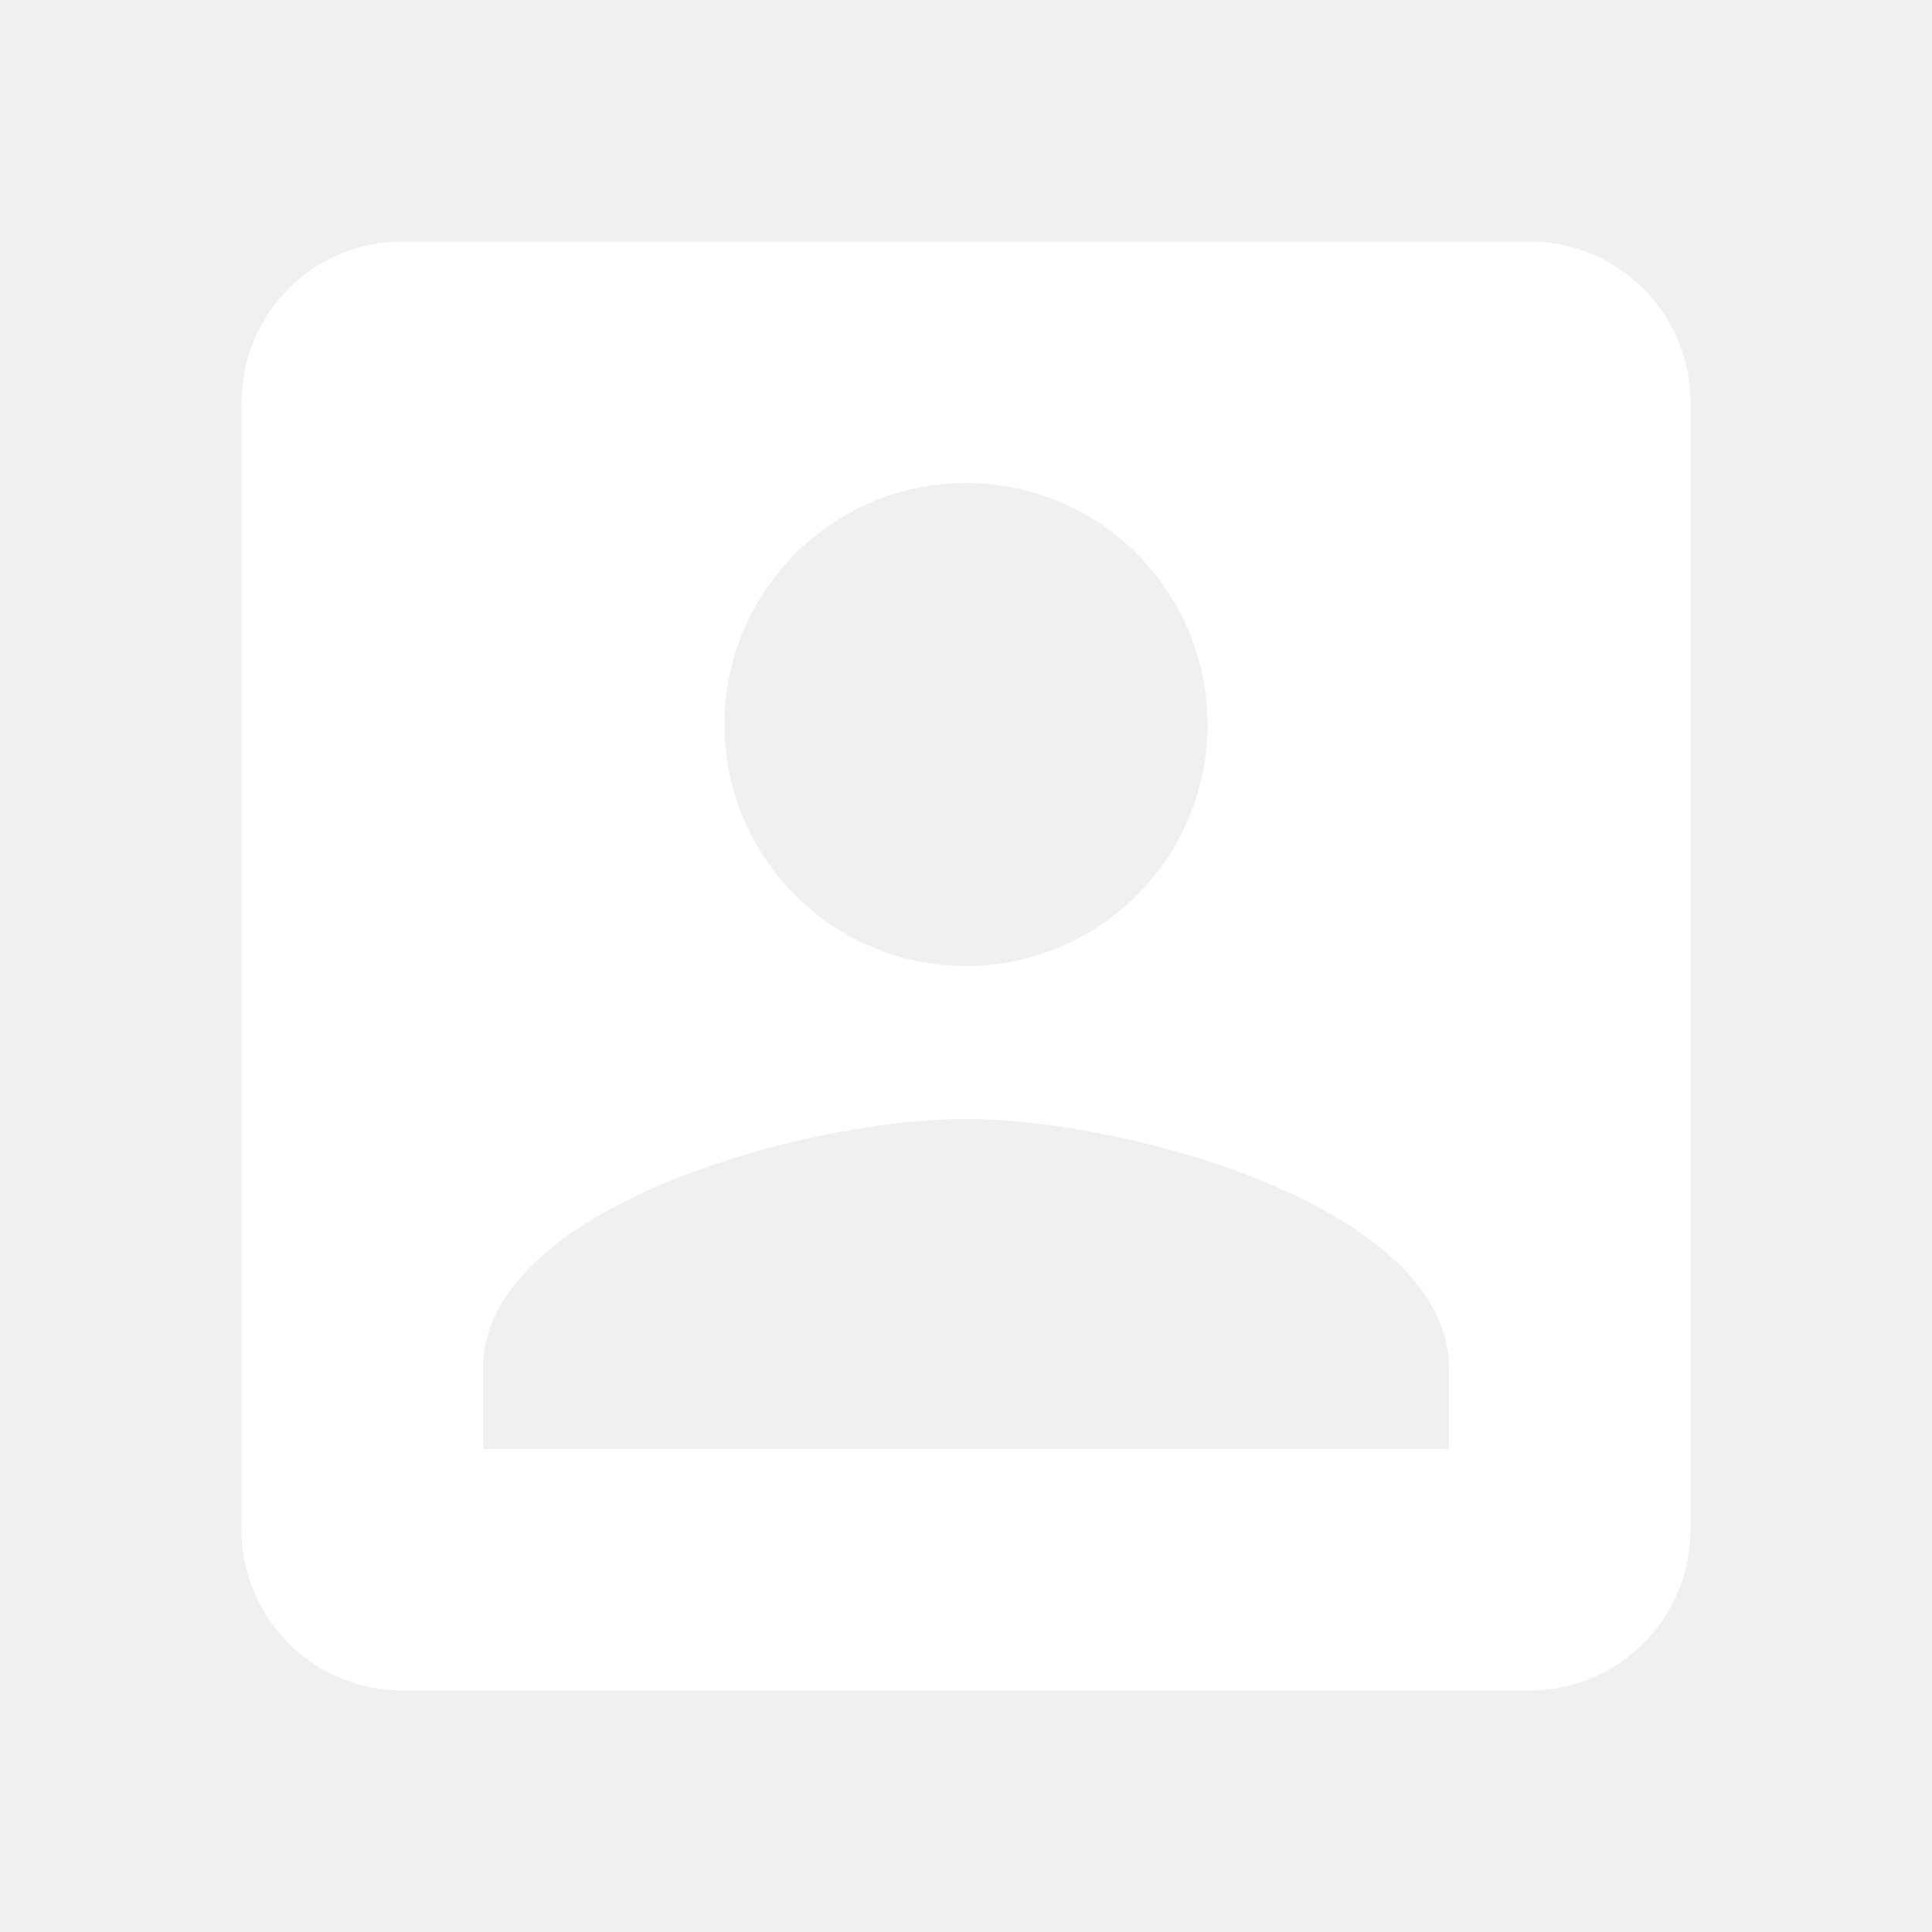
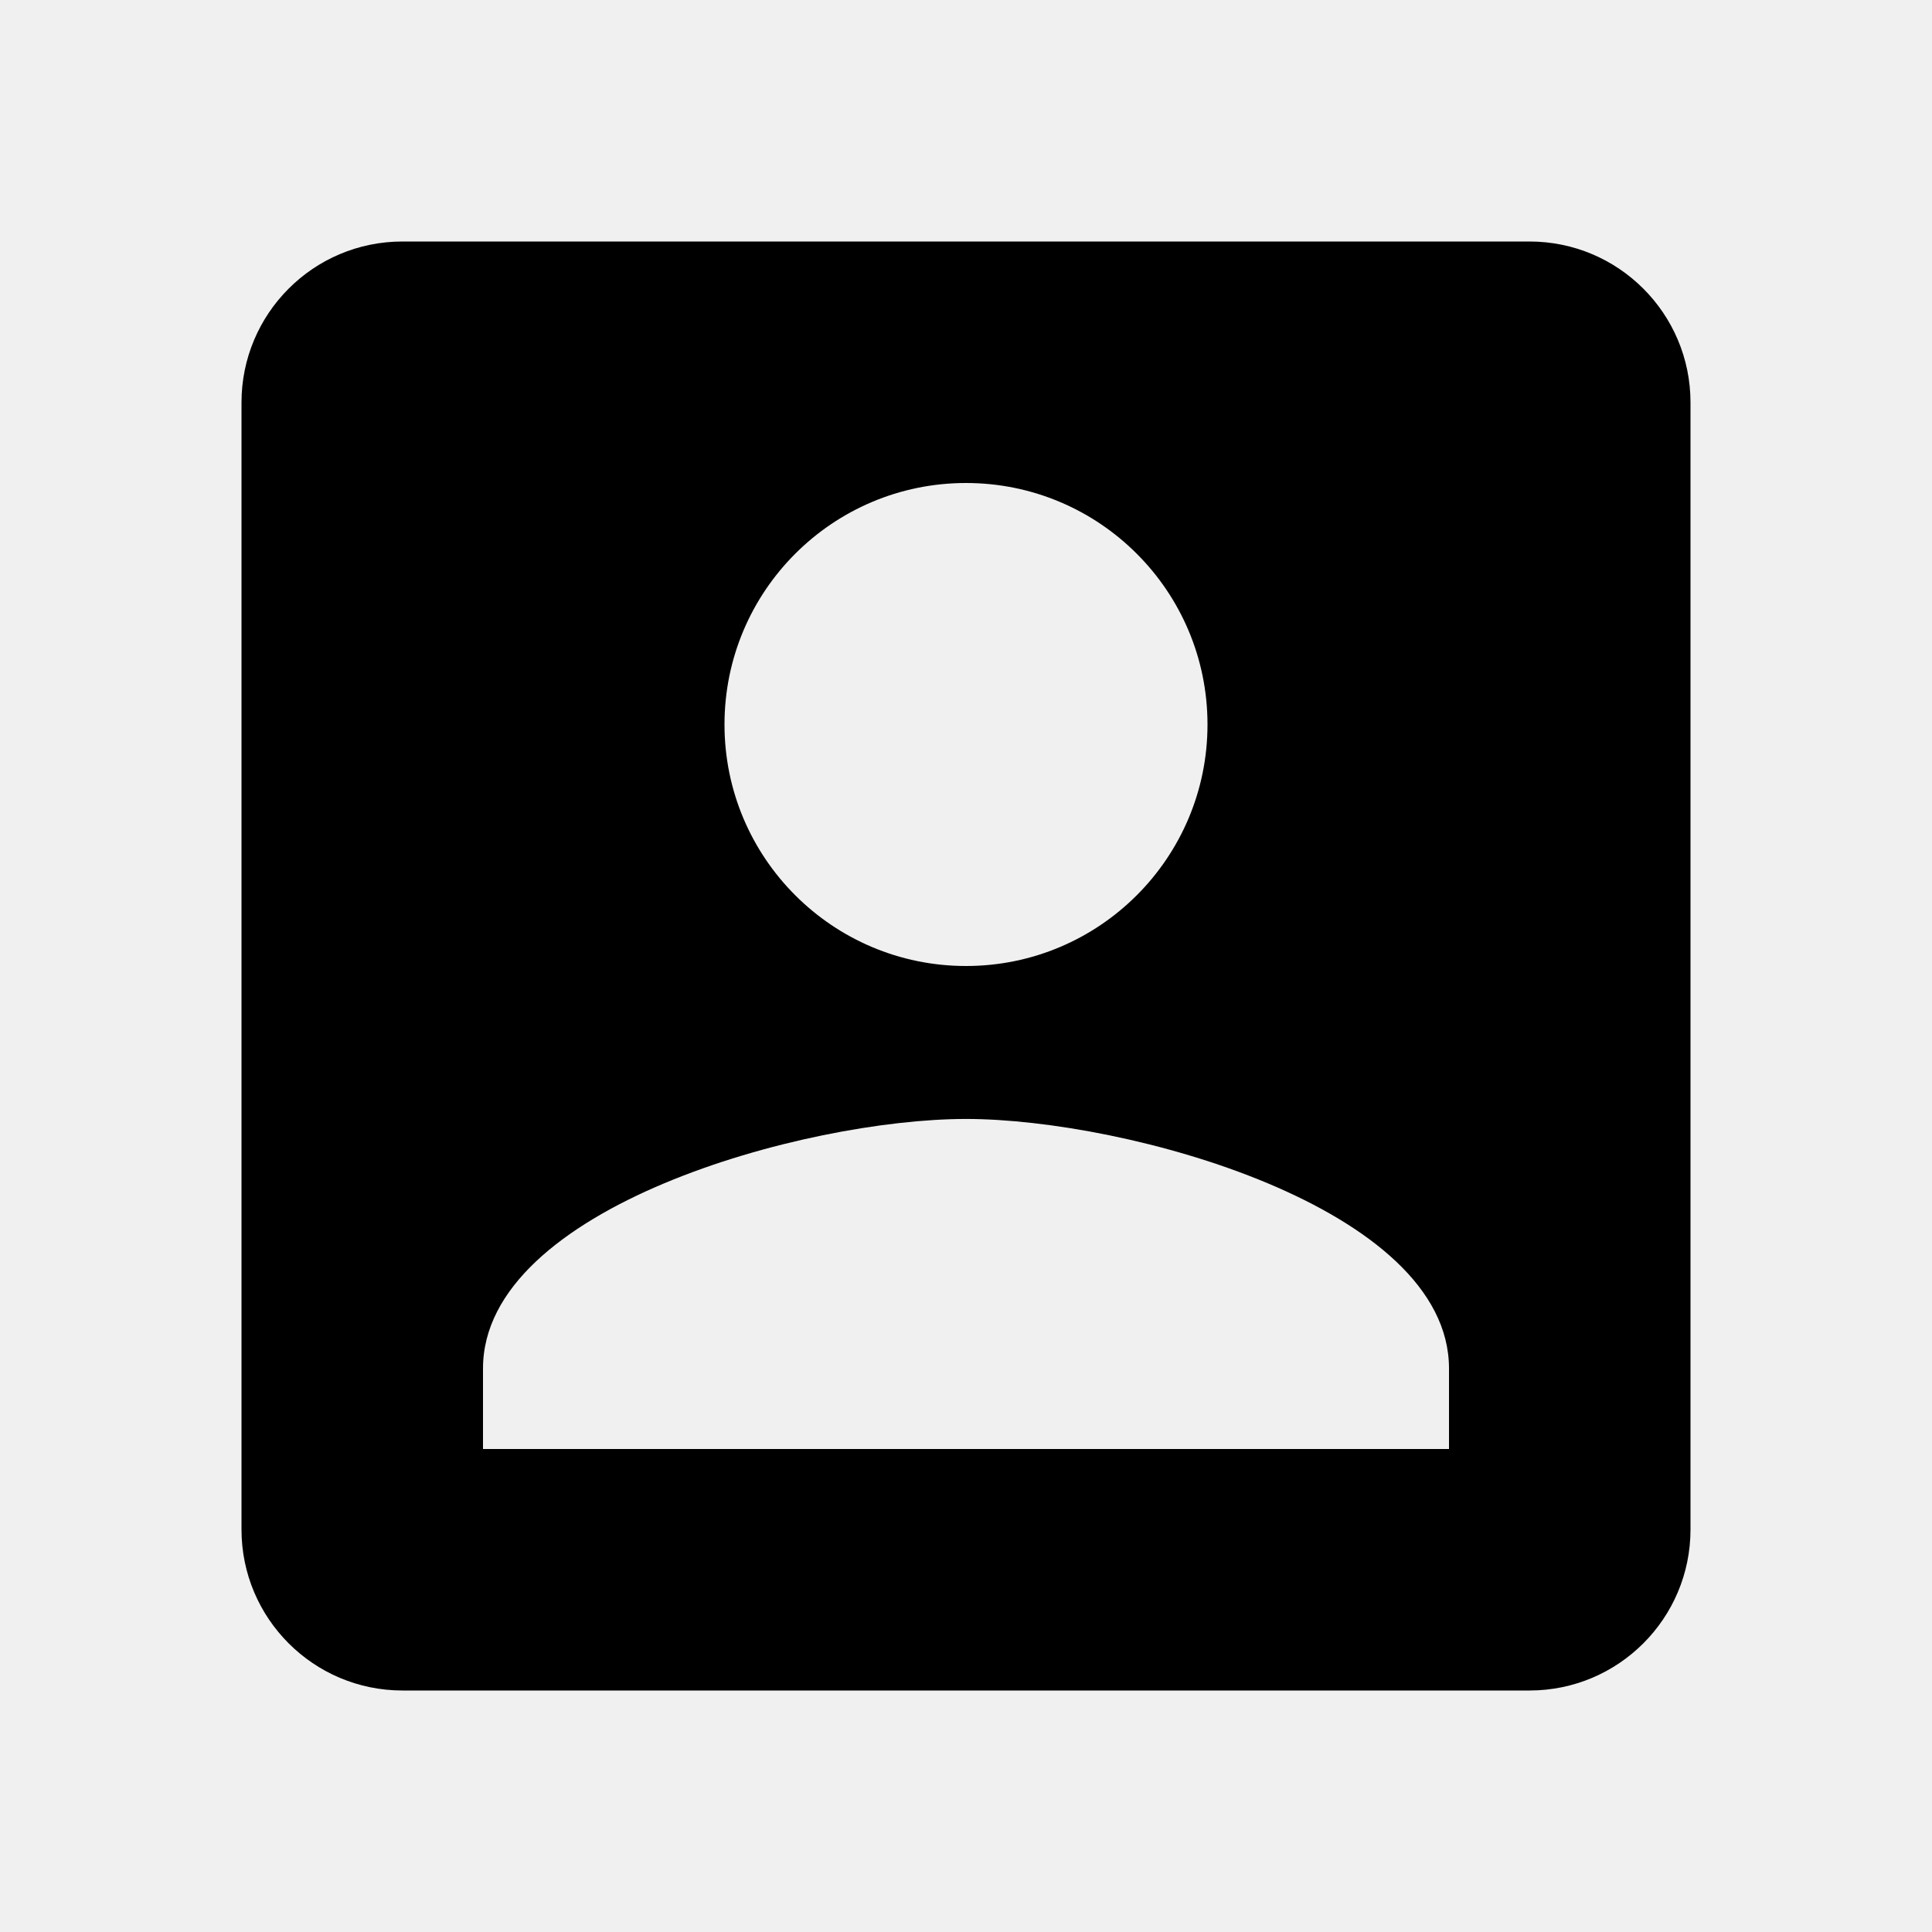
<svg xmlns="http://www.w3.org/2000/svg" version="1.1" width="24" height="24" viewBox="0 0 24 24">
-   <path style="fill:#fff" d="M6,17C6,15 10,13.9 12,13.9C14,13.9 18,15 18,17V18H6M15,9A3,3 0 0,1 12,12A3,3 0 0,1 9,9A3,3 0 0,1 12,6A3,3 0 0,1 15,9M3,5V19A2,2 0 0,0 5,21H19A2,2 0 0,0 21,19V5A2,2 0 0,0 19,3H5C3.89,3 3,3.9 3,5Z" />
+   <path style="fill:#000" d="M6,17C6,15 10,13.9 12,13.9C14,13.9 18,15 18,17V18H6M15,9A3,3 0 0,1 12,12A3,3 0 0,1 9,9A3,3 0 0,1 12,6A3,3 0 0,1 15,9M3,5V19A2,2 0 0,0 5,21H19A2,2 0 0,0 21,19V5A2,2 0 0,0 19,3H5C3.89,3 3,3.9 3,5Z" />
</svg>
